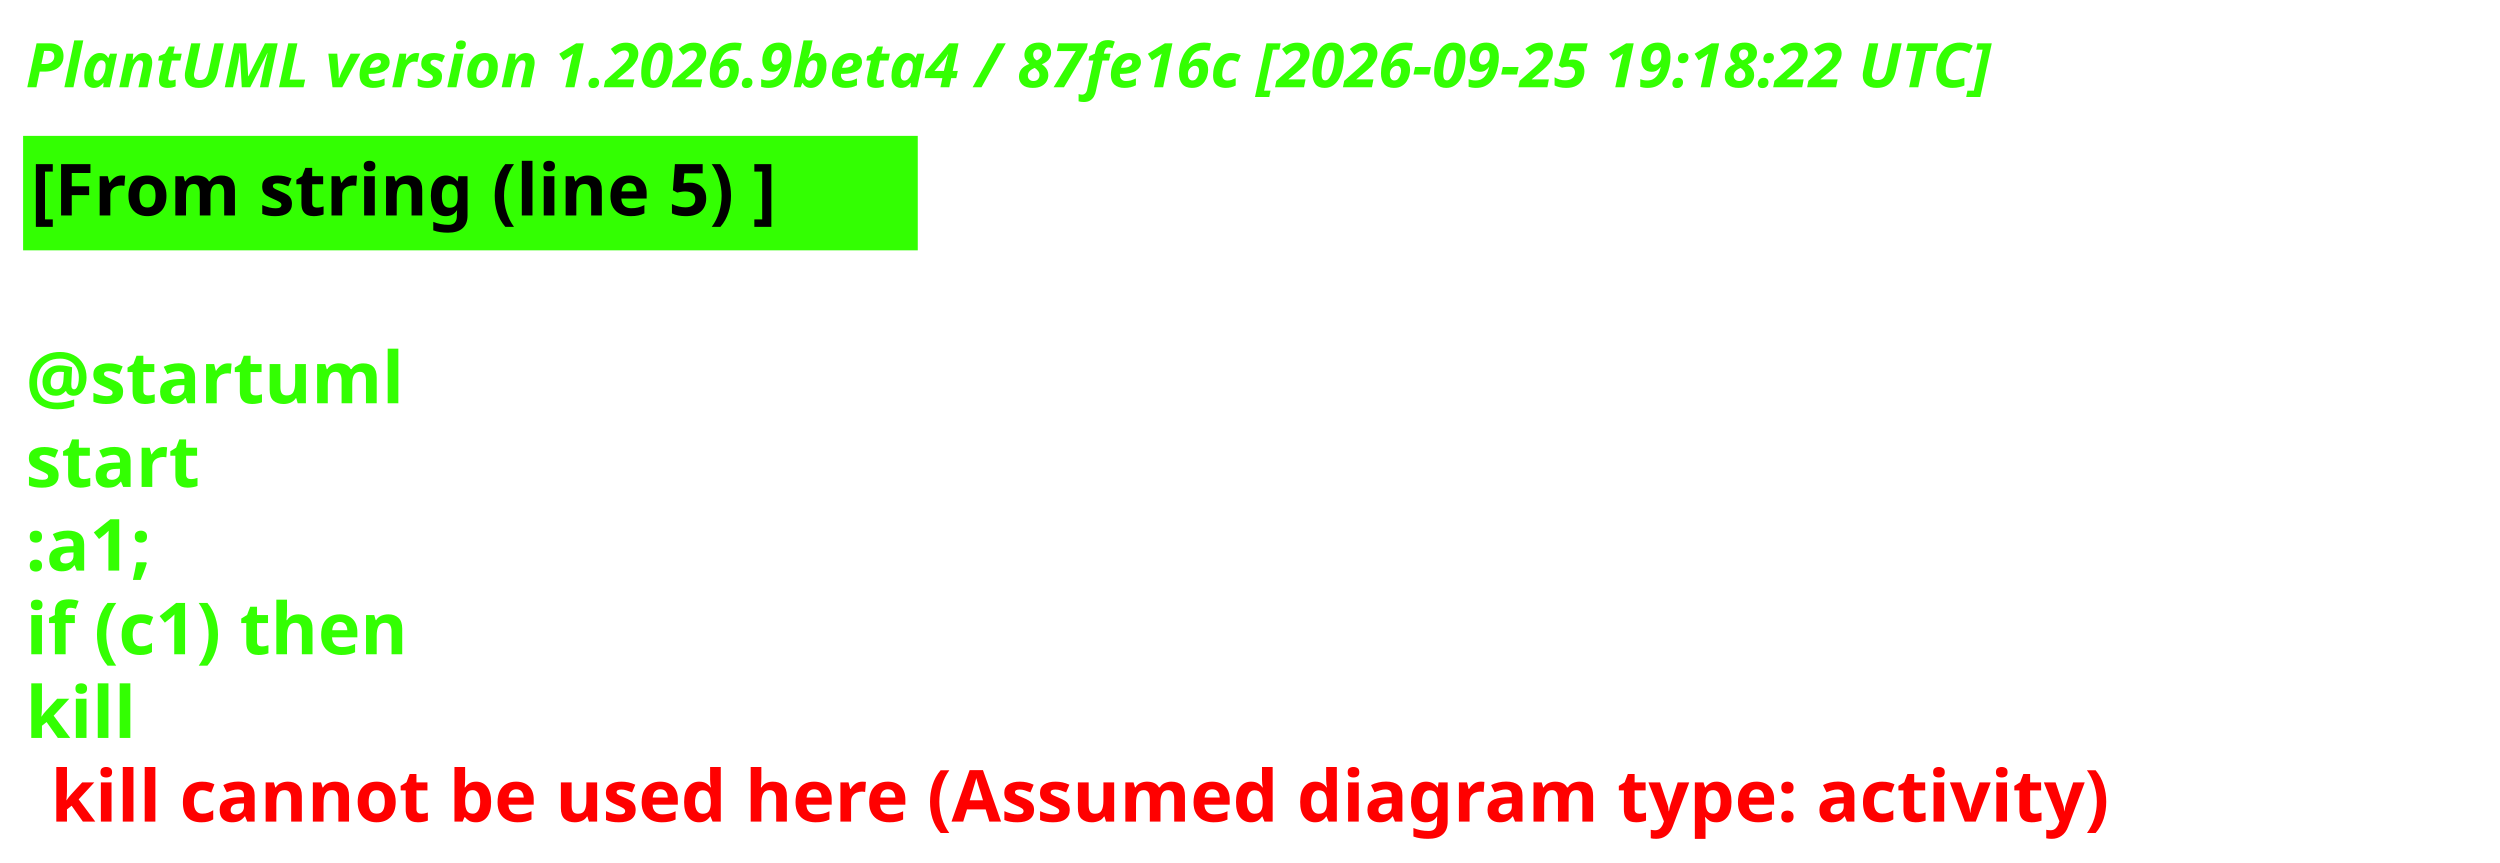
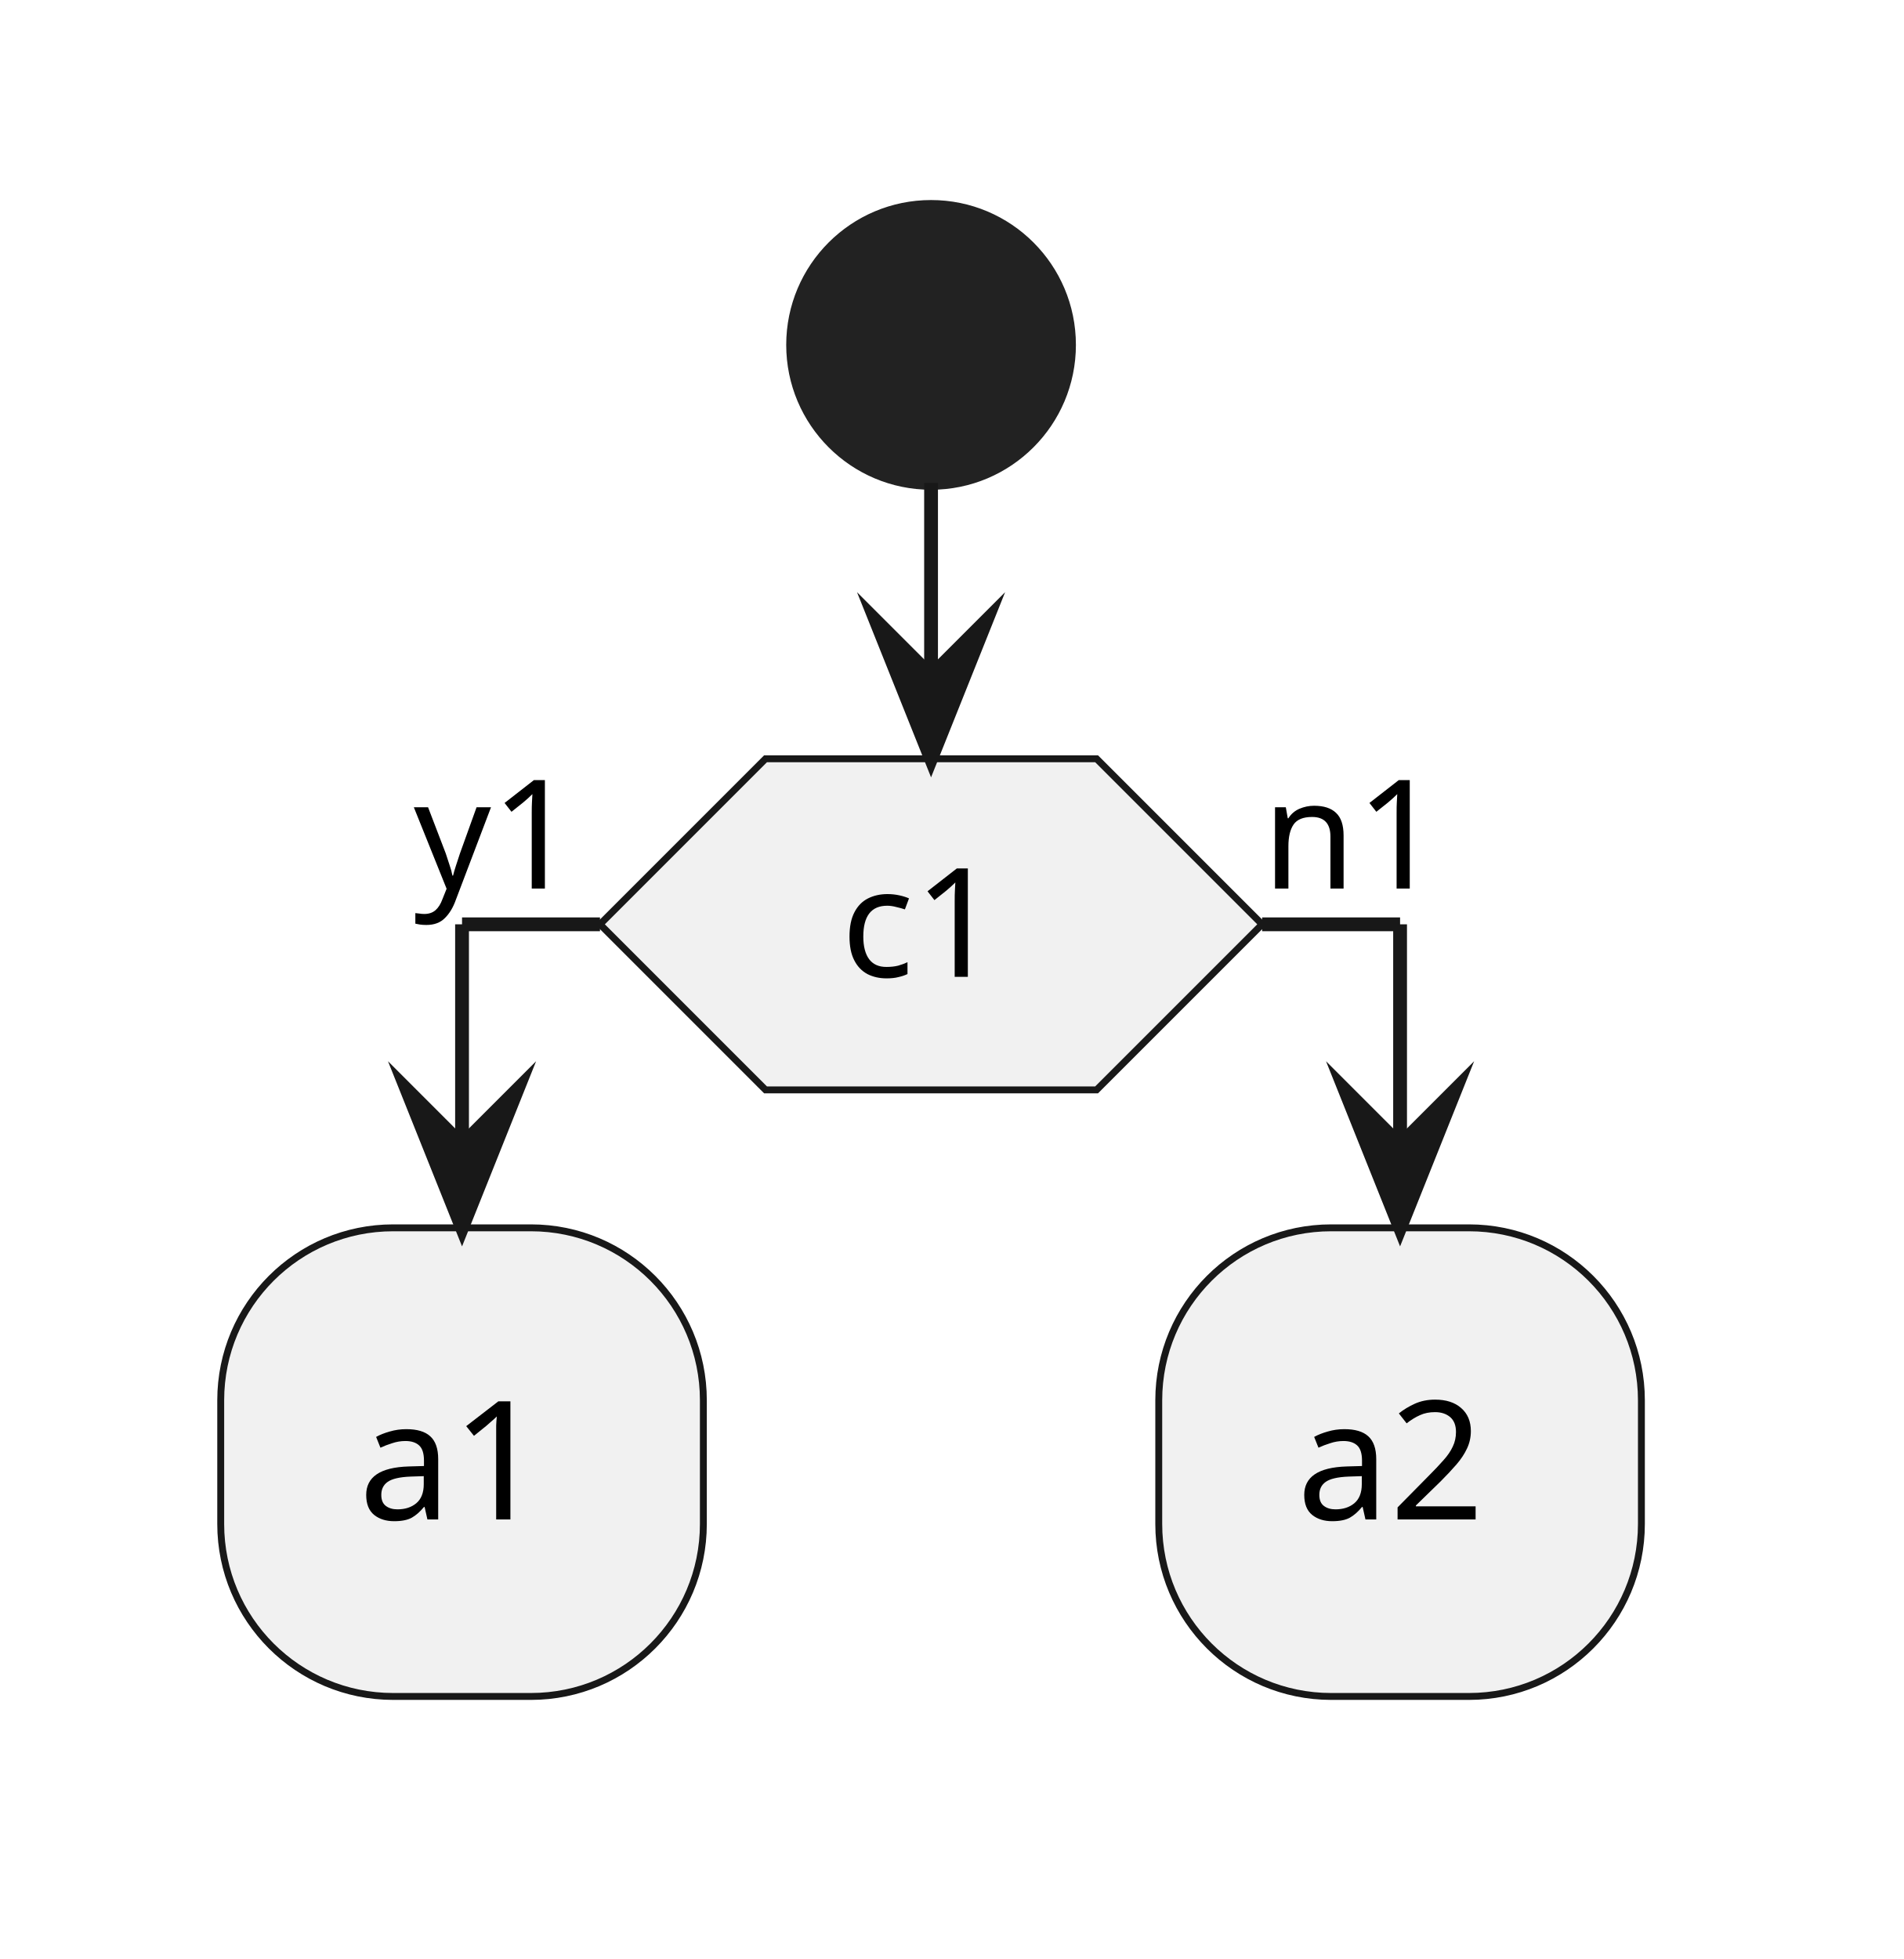
- <svg xmlns="http://www.w3.org/2000/svg" version="1.1" style="width:487px;height:168px;background:#000000;" width="487px" height="168px" viewBox="0 0 487 168" zoomAndPan="magnify" preserveAspectRatio="none" contentStyleType="text/css">
+ <svg xmlns="http://www.w3.org/2000/svg" version="1.1" data-diagram-type="ACTIVITY" style="width:138px;height:142px;background:#FFFFFF;" width="138px" height="142px" viewBox="0 0 138 142" zoomAndPan="magnify" preserveAspectRatio="none" contentStyleType="text/css">
  <defs />
  <g font-family="sans-serif" lengthAdjust="spacing">
-     <text x="5" y="17" fill="#33FF02" font-size="12" textLength="474.322" font-weight="700" font-style="italic">PlantUML version 1.2026.9beta4 / 87fe16c [2026-09-25 19:18:22 UTC]</text>
-     <rect x="5" y="26.969" width="173.281" height="21.297" fill="#33FF02" style="stroke:#33FF02;stroke-width:1;" />
-     <text x="6" y="41.969" fill="#000" font-size="14" textLength="171.281" font-weight="700">[From string (line 5) ]</text>
-     <text x="5" y="62.266" fill="#33FF02" font-size="14" font-weight="700"> </text>
-     <text x="5" y="78.563" fill="#33FF02" font-size="14" textLength="81.423" font-weight="700">@startuml</text>
-     <text x="5" y="94.859" fill="#33FF02" font-size="14" textLength="38.069" font-weight="700">start</text>
-     <text x="5" y="111.156" fill="#33FF02" font-size="14" textLength="30.386" font-weight="700">:a1;</text>
-     <text x="5" y="127.453" fill="#33FF02" font-size="14" textLength="87.596" font-weight="700">if (c1) then</text>
-     <text x="5" y="143.75" fill="#33FF02" font-size="14" textLength="23.707" font-weight="700" text-decoration="wavy underline">kill</text>
-     <text x="9.874" y="160.047" fill="#F00" font-size="14" textLength="459.396" font-weight="700">kill cannot be used here (Assumed diagram type: activity)</text>
+     <ellipse cx="67.494" cy="25" rx="10" ry="10" fill="#222" style="stroke:#222;stroke-width:1;" />
+     <polygon points="55.494,55,79.494,55,91.494,67,79.494,79,55.494,79,43.494,67,55.494,55" fill="#F1F1F1" style="stroke:#181818;stroke-width:0.5;stroke-linejoin:miter;stroke-miterlimit:10;" />
+     <text x="60.971" y="70.808" fill="#000" font-size="11" textLength="13.046">c1</text>
+     <text x="29.986" y="64.406" fill="#000" font-size="11" textLength="13.508">y1</text>
+     <text x="91.494" y="64.406" fill="#000" font-size="11" textLength="13.97">n1</text>
+     <rect x="16" y="89" width="34.988" height="33.969" fill="#F1F1F1" style="stroke:#181818;stroke-width:0.5;" rx="12.5" ry="12.5" />
+     <text x="26" y="110.139" fill="#000" font-size="12" textLength="14.988">a1</text>
+     <rect x="84" y="89" width="34.988" height="33.969" fill="#F1F1F1" style="stroke:#181818;stroke-width:0.5;" rx="12.5" ry="12.5" />
+     <text x="94" y="110.139" fill="#000" font-size="12" textLength="14.988">a2</text>
+     <line x1="43.494" y1="67" x2="33.494" y2="67" style="stroke:#181818;stroke-width:1;" />
+     <line x1="33.494" y1="67" x2="33.494" y2="89" style="stroke:#181818;stroke-width:1;" />
+     <polygon points="29.494,79,33.494,89,37.494,79,33.494,83" fill="#181818" style="stroke:#181818;stroke-width:1;stroke-linejoin:miter;stroke-miterlimit:10;" />
+     <line x1="91.494" y1="67" x2="101.494" y2="67" style="stroke:#181818;stroke-width:1;" />
+     <line x1="101.494" y1="67" x2="101.494" y2="89" style="stroke:#181818;stroke-width:1;" />
+     <polygon points="97.494,79,101.494,89,105.494,79,101.494,83" fill="#181818" style="stroke:#181818;stroke-width:1;stroke-linejoin:miter;stroke-miterlimit:10;" />
+     <line x1="67.494" y1="35" x2="67.494" y2="55" style="stroke:#181818;stroke-width:1;" />
+     <polygon points="63.494,45,67.494,55,71.494,45,67.494,49" fill="#181818" style="stroke:#181818;stroke-width:1;stroke-linejoin:miter;stroke-miterlimit:10;" />
  </g>
</svg>
